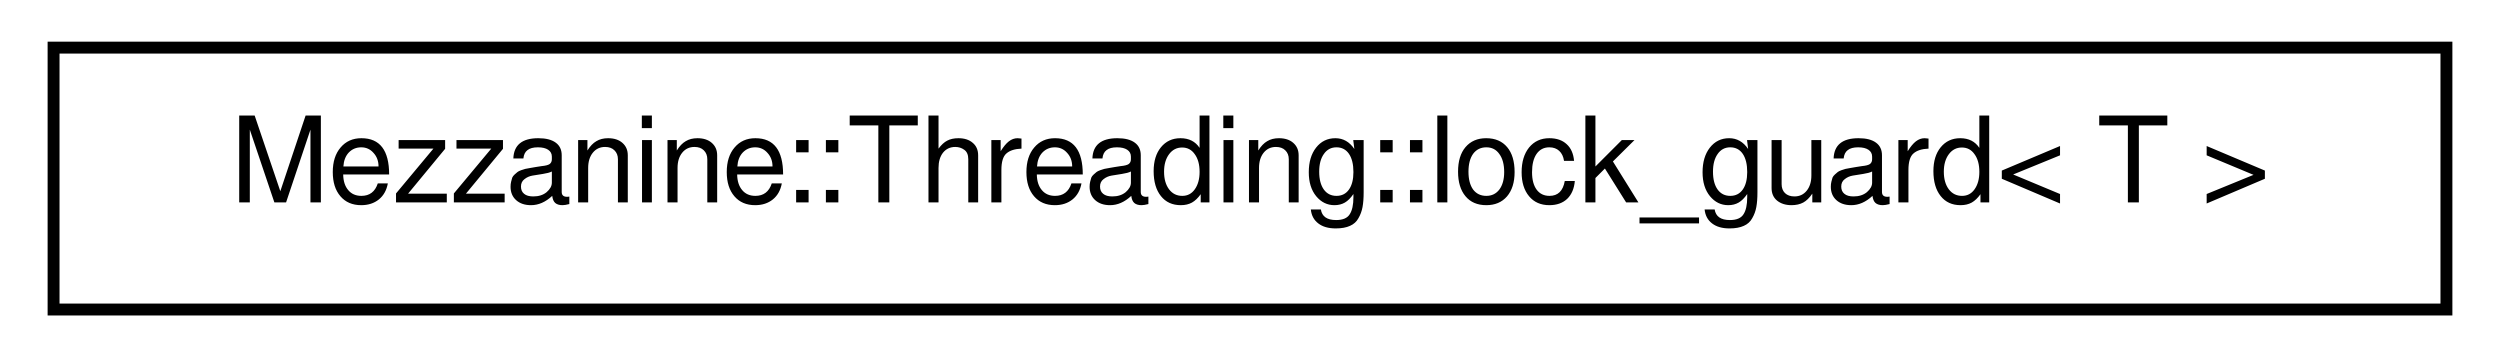
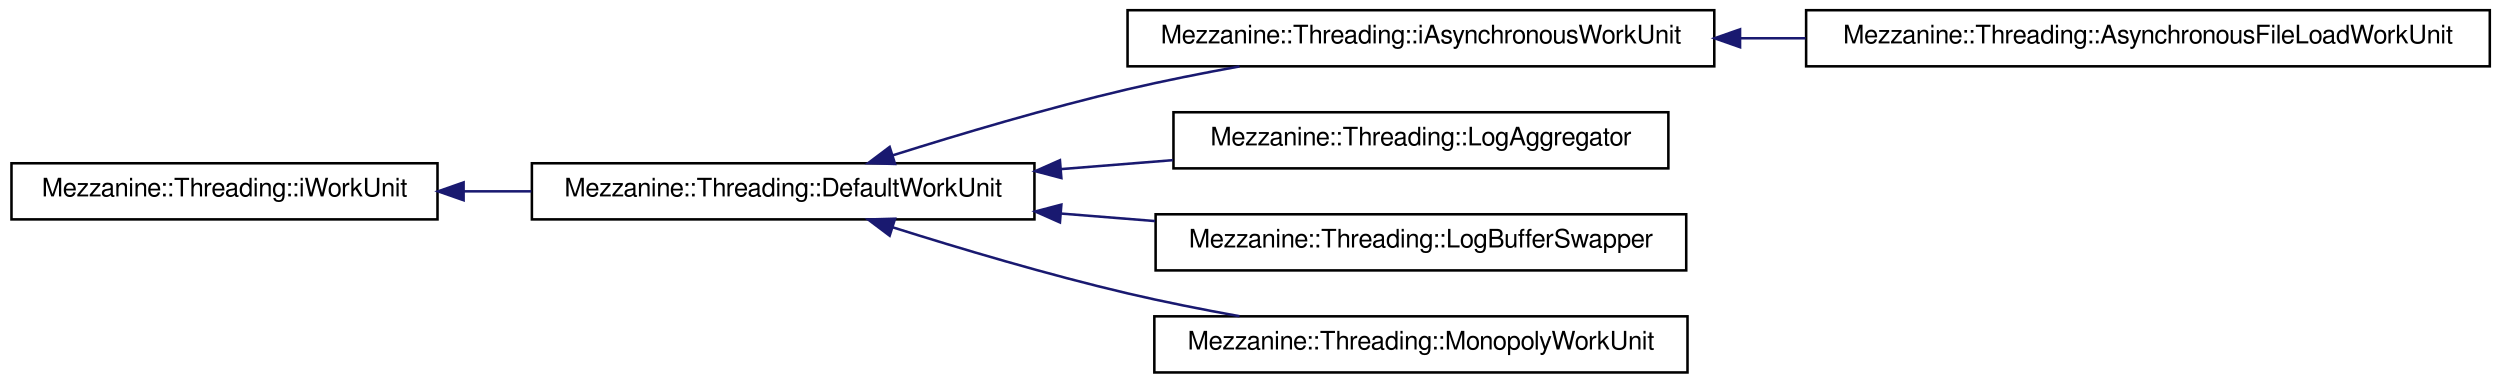
- <svg xmlns="http://www.w3.org/2000/svg" xmlns:xlink="http://www.w3.org/1999/xlink" width="210pt" height="30pt" viewBox="0.00 0.00 210.00 30.00">
-   <g id="graph1" class="graph" transform="scale(1 1) rotate(0) translate(4 26)">
-     <polygon fill="white" stroke="white" points="-4,5 -4,-26 207,-26 207,5 -4,5" />
+ <svg xmlns="http://www.w3.org/2000/svg" xmlns:xlink="http://www.w3.org/1999/xlink" width="980pt" height="150pt" viewBox="0.00 0.00 980.00 150.00">
+   <g id="graph1" class="graph" transform="scale(1 1) rotate(0) translate(4 146)">
+     <polygon fill="white" stroke="white" points="-4,5 -4,-146 977,-146 977,5 -4,5" />
    <g id="node1" class="node">
-       <a xlink:href="classMezzanine_1_1Threading_1_1lock__guard.html" target="_top" xlink:title="Lock guard class.">
-         <polygon fill="white" stroke="black" points="0.5,-0 0.5,-22 201.5,-22 201.5,-0 0.5,-0" />
-         <text text-anchor="middle" x="101" y="-9" font-family="FreeSans" font-size="10.00">Mezzanine::Threading::lock_guard&lt; T &gt;</text>
+       <a xlink:href="classMezzanine_1_1Threading_1_1iWorkUnit.html" target="_top" xlink:title="Interface of a WorkUnit. This represents on piece of work through time.">
+         <polygon fill="white" stroke="black" points="0.5,-60 0.5,-82 167.5,-82 167.5,-60 0.5,-60" />
+         <text text-anchor="middle" x="84" y="-69" font-family="FreeSans" font-size="10.00">Mezzanine::Threading::iWorkUnit</text>
      </a>
+     </g>
+     <g id="node3" class="node">
+       <a xlink:href="classMezzanine_1_1Threading_1_1DefaultWorkUnit.html" target="_top" xlink:title="Default implementation of WorkUnit. This represents on piece of work through time.">
+         <polygon fill="white" stroke="black" points="204.5,-60 204.5,-82 401.5,-82 401.5,-60 204.5,-60" />
+         <text text-anchor="middle" x="303" y="-69" font-family="FreeSans" font-size="10.00">Mezzanine::Threading::DefaultWorkUnit</text>
+       </a>
+     </g>
+     <g id="edge2" class="edge">
+       <path fill="none" stroke="midnightblue" d="M177.908,-71C186.641,-71 195.509,-71 204.283,-71" />
+       <polygon fill="midnightblue" stroke="midnightblue" points="177.732,-67.5 167.732,-71 177.732,-74.5 177.732,-67.5" />
+     </g>
+     <g id="node5" class="node">
+       <a xlink:href="classMezzanine_1_1Threading_1_1iAsynchronousWorkUnit.html" target="_top" xlink:title="The interface for a WorkUnit that will keep running when the rest of the scheduler is paused...">
+         <polygon fill="white" stroke="black" points="438,-120 438,-142 668,-142 668,-120 438,-120" />
+         <text text-anchor="middle" x="553" y="-129" font-family="FreeSans" font-size="10.00">Mezzanine::Threading::iAsynchronousWorkUnit</text>
+       </a>
+     </g>
+     <g id="edge4" class="edge">
+       <path fill="none" stroke="midnightblue" d="M345.953,-85.112C372.312,-93.426 406.871,-103.707 438,-111 452.107,-114.305 467.305,-117.324 481.884,-119.959" />
+       <polygon fill="midnightblue" stroke="midnightblue" points="346.867,-81.73 336.277,-82.033 344.744,-88.401 346.867,-81.73" />
+     </g>
+     <g id="node9" class="node">
+       <a xlink:href="classMezzanine_1_1Threading_1_1LogAggregator.html" target="_top" xlink:title="Gather all the thread specific logs and commit them to the main log.">
+         <polygon fill="white" stroke="black" points="456,-80 456,-102 650,-102 650,-80 456,-80" />
+         <text text-anchor="middle" x="553" y="-89" font-family="FreeSans" font-size="10.00">Mezzanine::Threading::LogAggregator</text>
+       </a>
+     </g>
+     <g id="edge8" class="edge">
+       <path fill="none" stroke="midnightblue" d="M411.855,-79.708C426.452,-80.876 441.348,-82.068 455.728,-83.218" />
+       <polygon fill="midnightblue" stroke="midnightblue" points="412.054,-76.213 401.807,-78.904 411.496,-83.191 412.054,-76.213" />
+     </g>
+     <g id="node11" class="node">
+       <a xlink:href="classMezzanine_1_1Threading_1_1LogBufferSwapper.html" target="_top" xlink:title="Swaps all of the Logs so the Usable logs can be commited, and the usable commitable.">
+         <polygon fill="white" stroke="black" points="449,-40 449,-62 657,-62 657,-40 449,-40" />
+         <text text-anchor="middle" x="553" y="-49" font-family="FreeSans" font-size="10.00">Mezzanine::Threading::LogBufferSwapper</text>
+       </a>
+     </g>
+     <g id="edge10" class="edge">
+       <path fill="none" stroke="midnightblue" d="M411.997,-62.28C424.199,-61.304 436.608,-60.311 448.748,-59.34" />
+       <polygon fill="midnightblue" stroke="midnightblue" points="411.496,-58.809 401.807,-63.096 412.054,-65.787 411.496,-58.809" />
+     </g>
+     <g id="node13" class="node">
+       <a xlink:href="classMezzanine_1_1Threading_1_1MonopolyWorkUnit.html" target="_top" xlink:title="A kind of workunit given exclusive runtime so it can consume time on multiple threads.">
+         <polygon fill="white" stroke="black" points="448.5,-0 448.5,-22 657.5,-22 657.5,-0 448.5,-0" />
+         <text text-anchor="middle" x="553" y="-9" font-family="FreeSans" font-size="10.00">Mezzanine::Threading::MonopolyWorkUnit</text>
+       </a>
+     </g>
+     <g id="edge12" class="edge">
+       <path fill="none" stroke="midnightblue" d="M345.953,-56.888C372.312,-48.574 406.871,-38.293 438,-31 452.107,-27.695 467.305,-24.676 481.884,-22.041" />
+       <polygon fill="midnightblue" stroke="midnightblue" points="344.744,-53.599 336.277,-59.967 346.867,-60.27 344.744,-53.599" />
+     </g>
+     <g id="node7" class="node">
+       <a xlink:href="classMezzanine_1_1Threading_1_1AsynchronousFileLoadWorkUnit.html" target="_top" xlink:title="This is intended to load files asynchronously and continue doing so whether or not other the FrameSch...">
+         <polygon fill="white" stroke="black" points="704,-120 704,-142 972,-142 972,-120 704,-120" />
+         <text text-anchor="middle" x="838" y="-129" font-family="FreeSans" font-size="10.00">Mezzanine::Threading::AsynchronousFileLoadWorkUnit</text>
+       </a>
+     </g>
+     <g id="edge6" class="edge">
+       <path fill="none" stroke="midnightblue" d="M678.337,-131C686.77,-131 695.285,-131 703.761,-131" />
+       <polygon fill="midnightblue" stroke="midnightblue" points="678.099,-127.5 668.099,-131 678.099,-134.5 678.099,-127.5" />
    </g>
  </g>
</svg>
